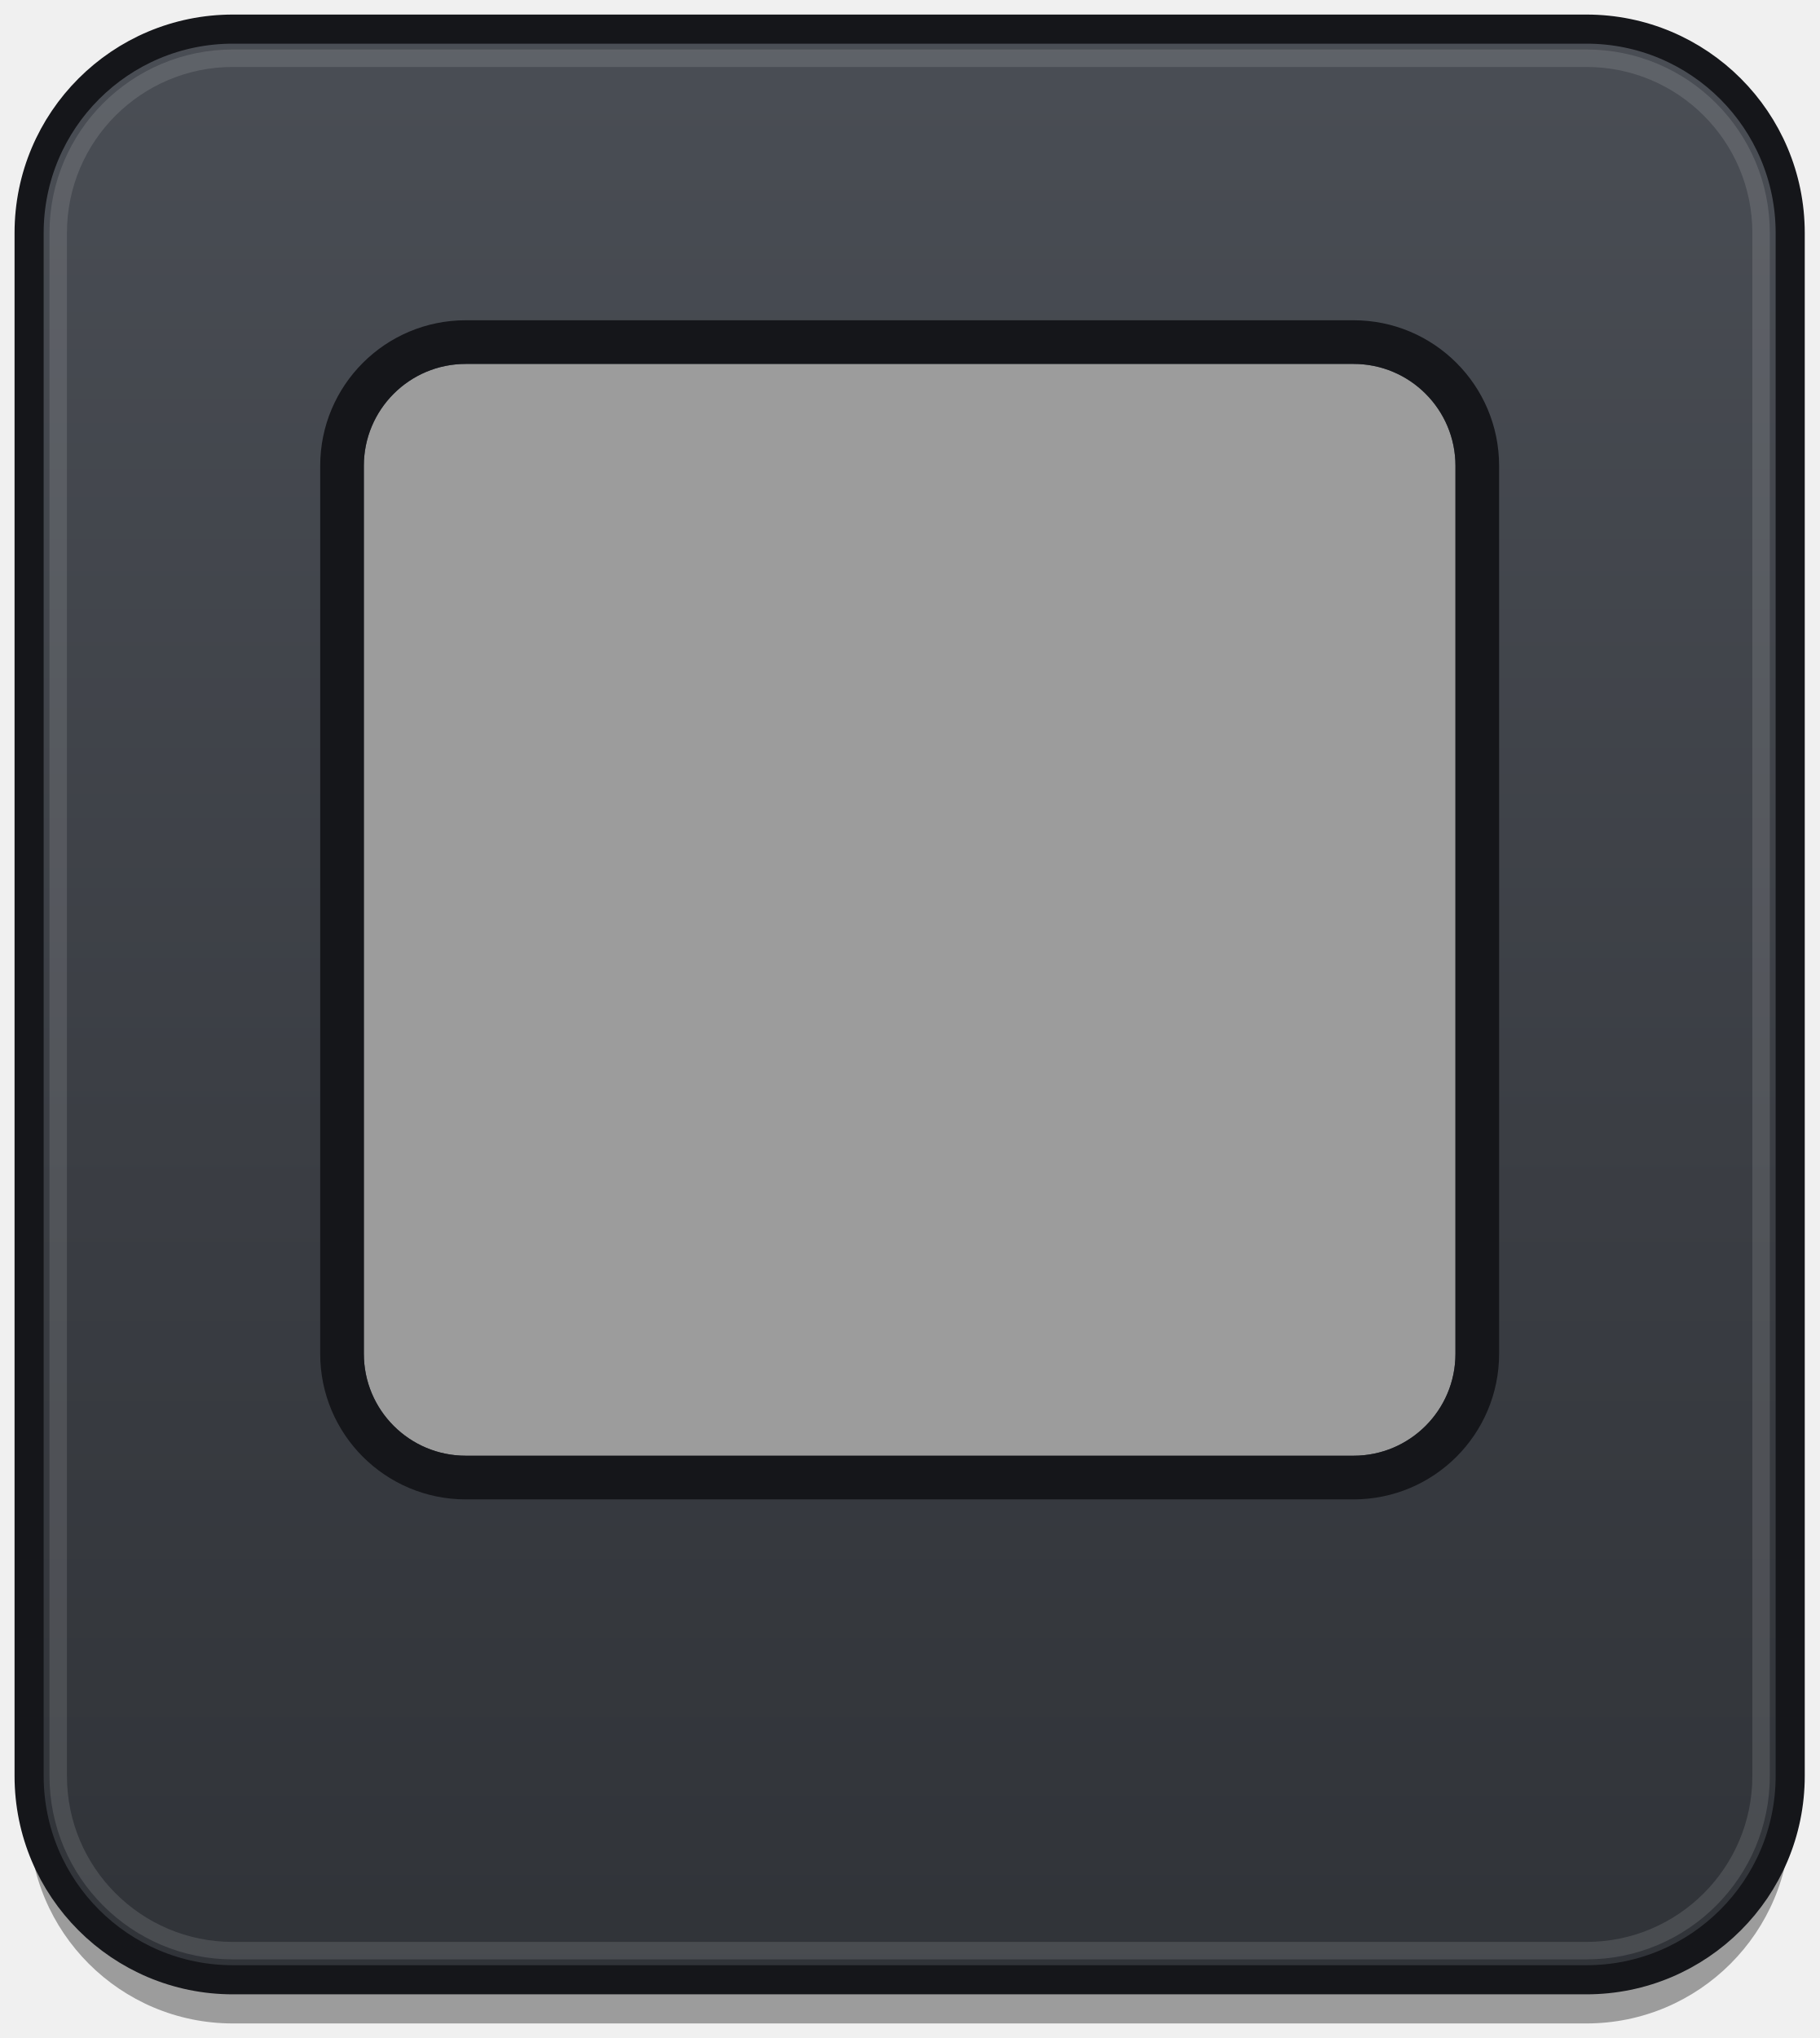
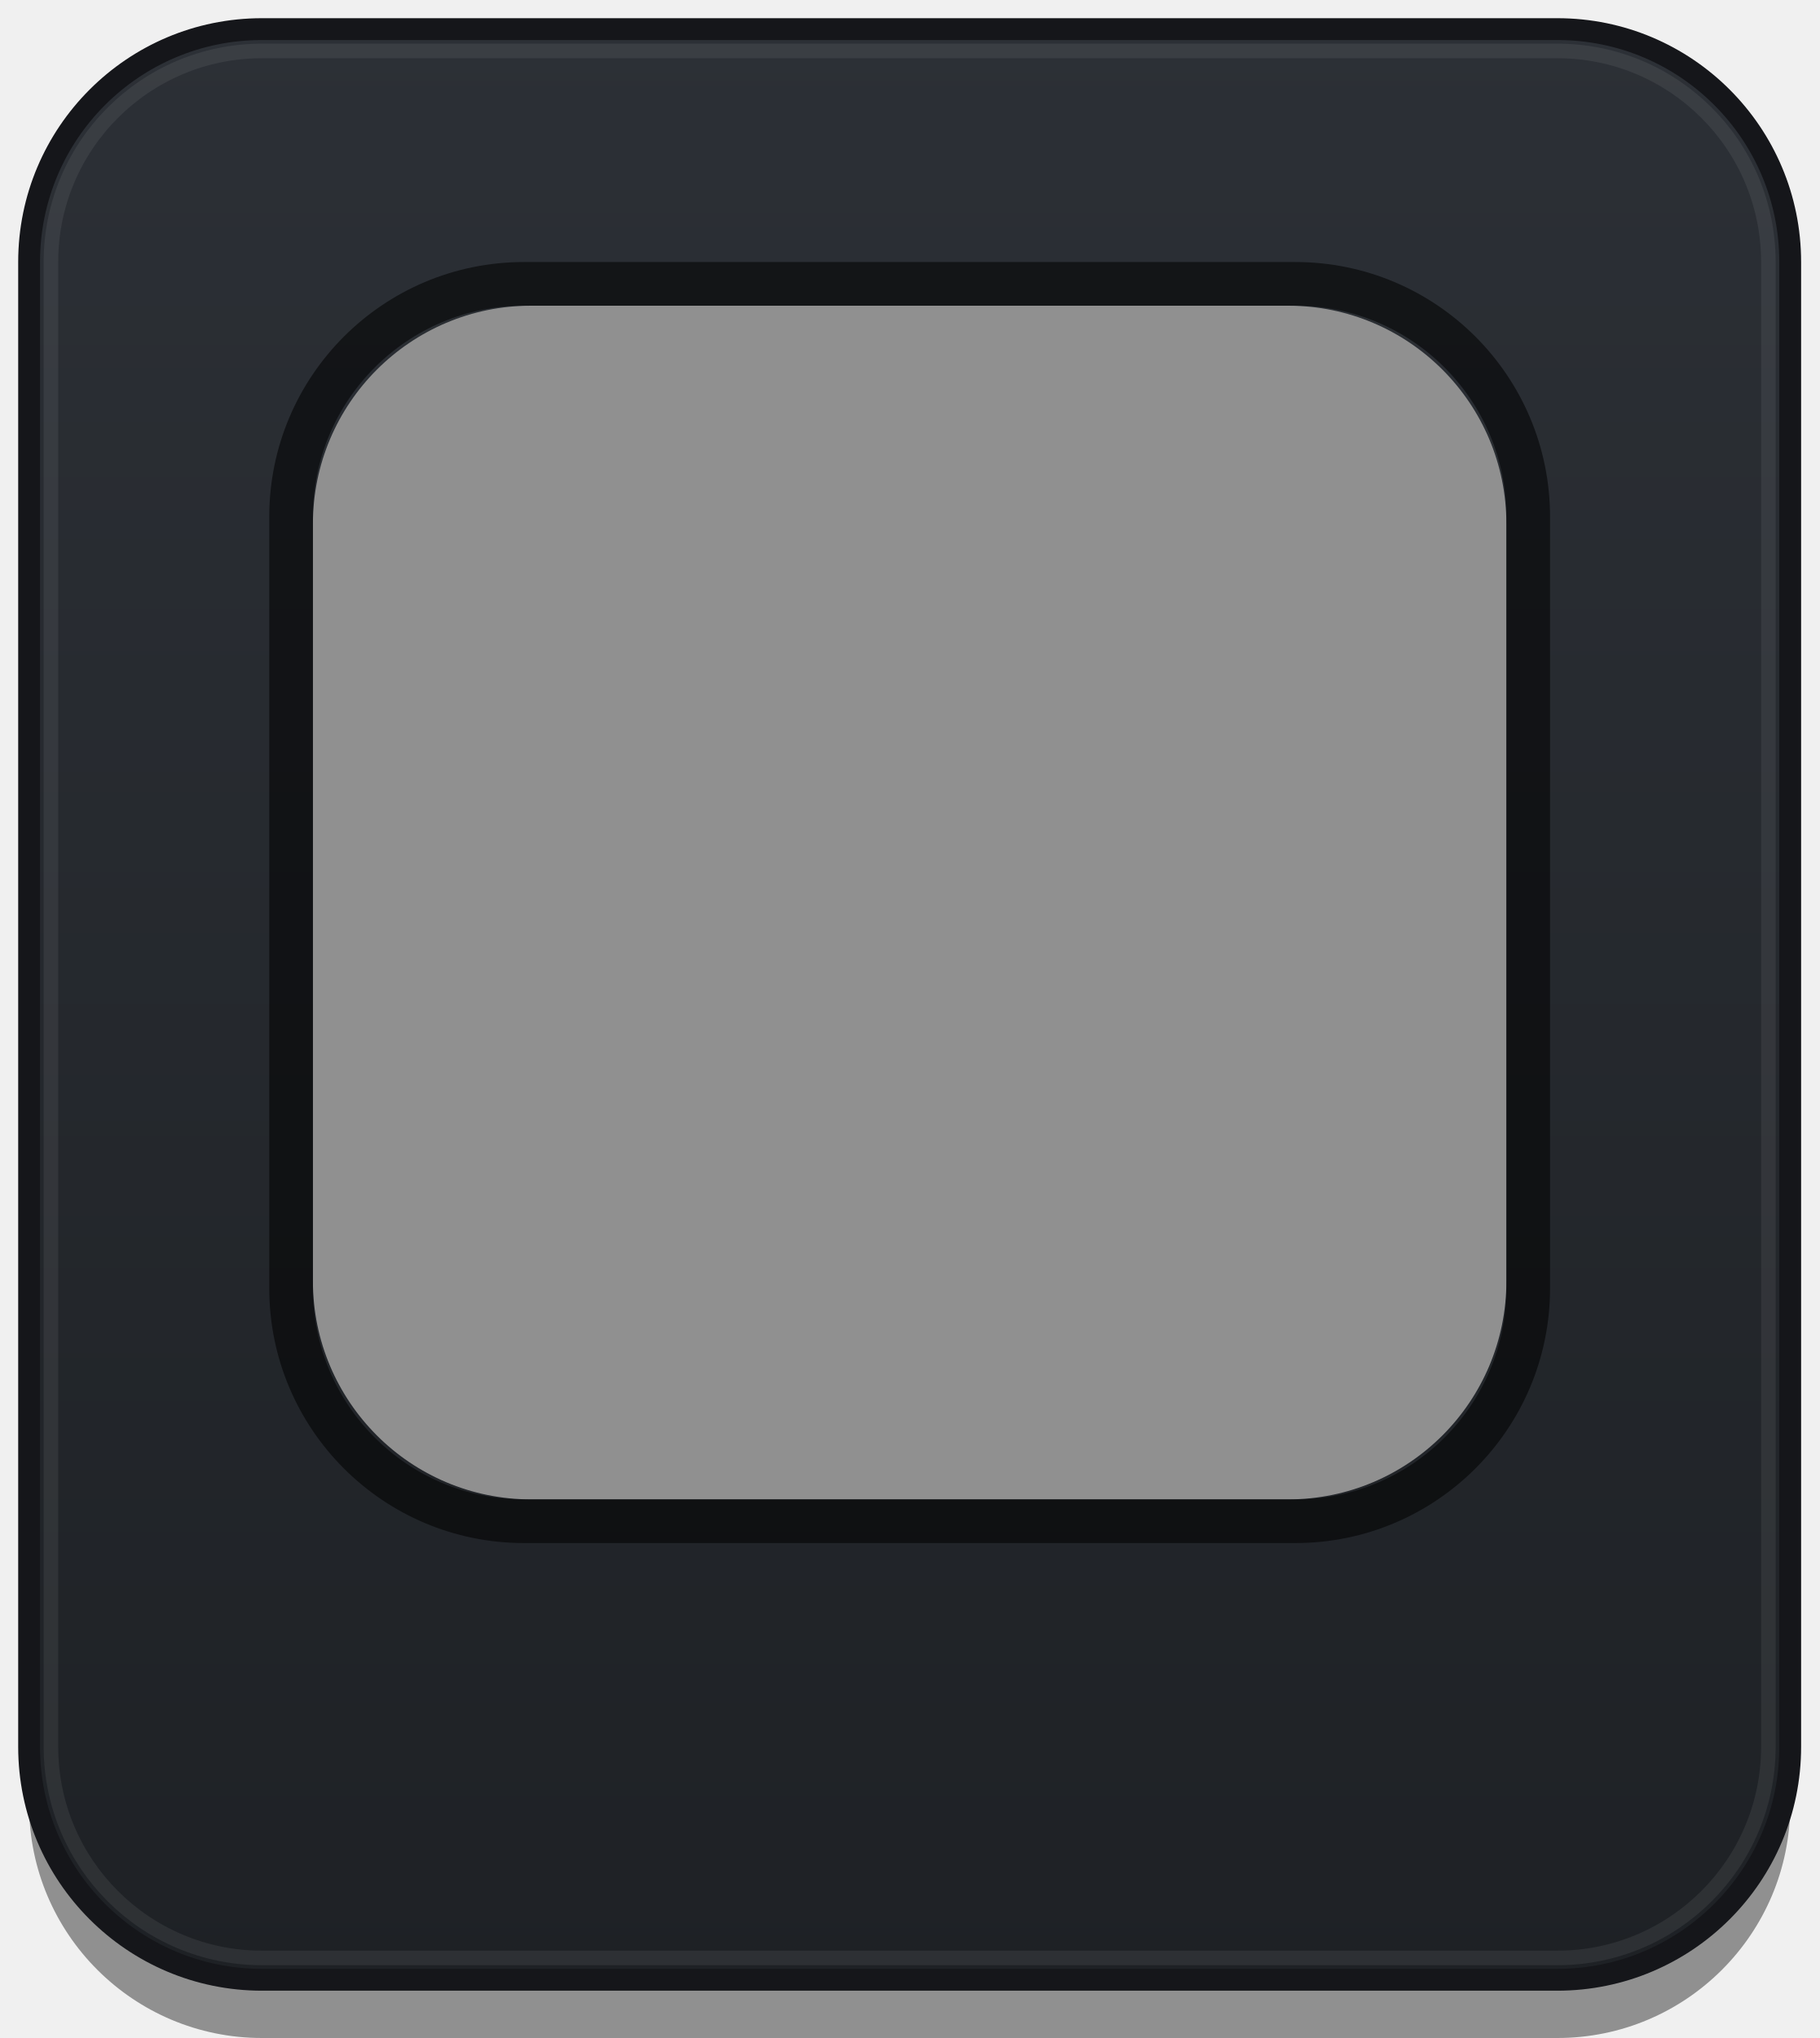
<svg xmlns="http://www.w3.org/2000/svg" width="125" height="140" viewBox="0 0 125 140">
  <defs>
    <linearGradient id="ms" x1="0" y1="0" x2="0" y2="1">
-       <stop offset="0" stop-color="#4a4e55" />
-       <stop offset="0.6" stop-color="#3a3d43" />
-       <stop offset="1" stop-color="#303338" />
+       <stop offset="0" stop-color="#2c3036" />
+       <stop offset="1" stop-color="#1e2125" />
    </linearGradient>
  </defs>
-   <path d="M16,5 H109 A14,14 0 0 1 123,19 V125 A14,14 0 0 1 109,139 H16 A14,14 0 0 1 2,125 V19 A14,14 0 0 1 16,5 Z" fill="#000000" fill-opacity="0.35" />
-   <path d="M16,2 H109 A14,14 0 0 1 123,16 V122 A14,14 0 0 1 109,136 H16 A14,14 0 0 1 2,122 V16 A14,14 0 0 1 16,2 Z M32,25 A7,7 0 0 0 25,32 V93 A7,7 0 0 0 32,100 H93 A7,7 0 0 0 100,93 V32 A7,7 0 0 0 93,25 Z" fill="url(#ms)" />
-   <path d="M16,2 H109 A14,14 0 0 1 123,16 V122 A14,14 0 0 1 109,136 H16 A14,14 0 0 1 2,122 V16 A14,14 0 0 1 16,2 Z" fill="none" stroke="#15161a" stroke-width="2" />
-   <path d="M16,4 H109 A12,12 0 0 1 121,16 V122 A12,12 0 0 1 109,134 H16 A12,12 0 0 1 4,122 V16 A12,12 0 0 1 16,4 Z" fill="none" stroke="#ffffff" stroke-opacity="0.12" stroke-width="1.2" />
-   <path d="M32.0,23.5 H93.0 A8.5,8.5 0 0 1 101.5,32.0 V93.0 A8.5,8.5 0 0 1 93.0,101.5 H32.0 A8.5,8.5 0 0 1 23.5,93.0 V32.0 A8.5,8.5 0 0 1 32.0,23.5 Z" fill="none" stroke="#15161a" stroke-width="3" />
+   <path d="M18,6 H107 A16,16 0 0 1 123,22 V124 A16,16 0 0 1 107,140 H18 A16,16 0 0 1 2,124 V22 A16,16 0 0 1 18,6 Z" fill="#000000" fill-opacity="0.4" />
+   <path d="M18,2 H107 A16,16 0 0 1 123,18 V120 A16,16 0 0 1 107,136 H18 A16,16 0 0 1 2,120 V18 A16,16 0 0 1 18,2 Z M36.5,21 A15,15 0 0 0 21.5,36 V88 A15,15 0 0 0 36.5,103 H88.5 A15,15 0 0 0 103.5,88 V36 A15,15 0 0 0 88.5,21 Z" fill="url(#ms)" />
+   <path d="M18,2 H107 A16,16 0 0 1 123,18 V120 A16,16 0 0 1 107,136 H18 A16,16 0 0 1 2,120 V18 A16,16 0 0 1 18,2 Z" fill="none" stroke="#15161a" stroke-width="1.5" />
+   <path d="M18.0,3.5 H107.0 A14.5,14.5 0 0 1 121.5,18.0 V120.0 A14.5,14.5 0 0 1 107.0,134.5 H18.0 A14.5,14.5 0 0 1 3.5,120.0 V18.0 A14.5,14.5 0 0 1 18.0,3.5 Z" fill="none" stroke="#ffffff" stroke-opacity="0.07" stroke-width="1" />
+   <path d="M36,19.5 H89 A16,16 0 0 1 105,35.5 V88.5 A16,16 0 0 1 89,104.5 H36 A16,16 0 0 1 20,88.5 V35.5 A16,16 0 0 1 36,19.5 Z" fill="none" stroke="#000000" stroke-opacity="0.55" stroke-width="3" />
</svg>
